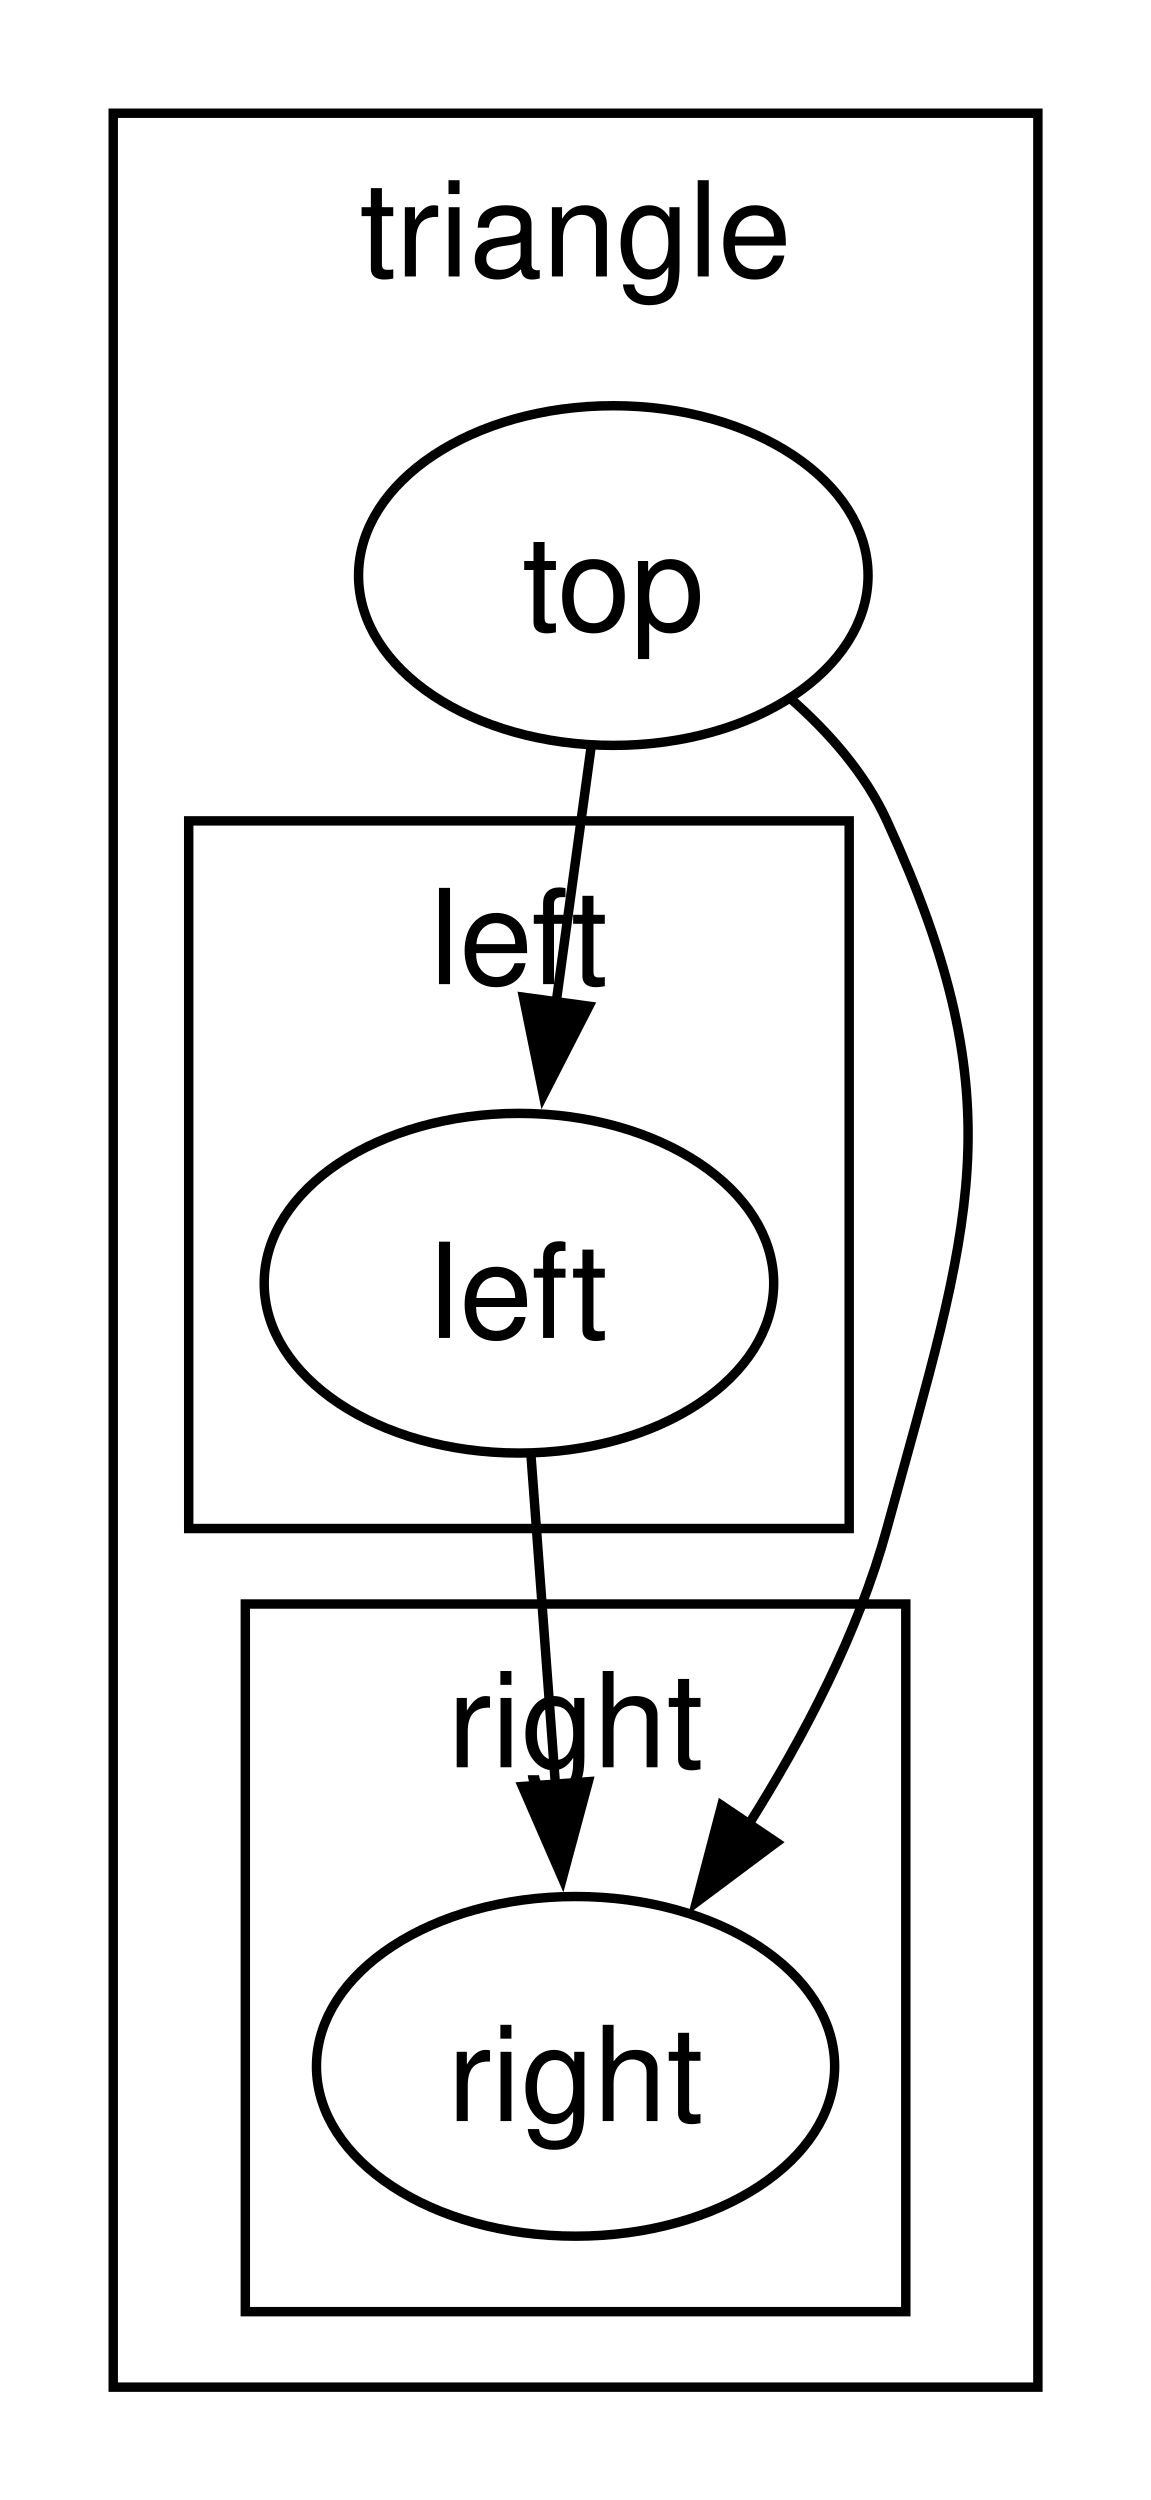
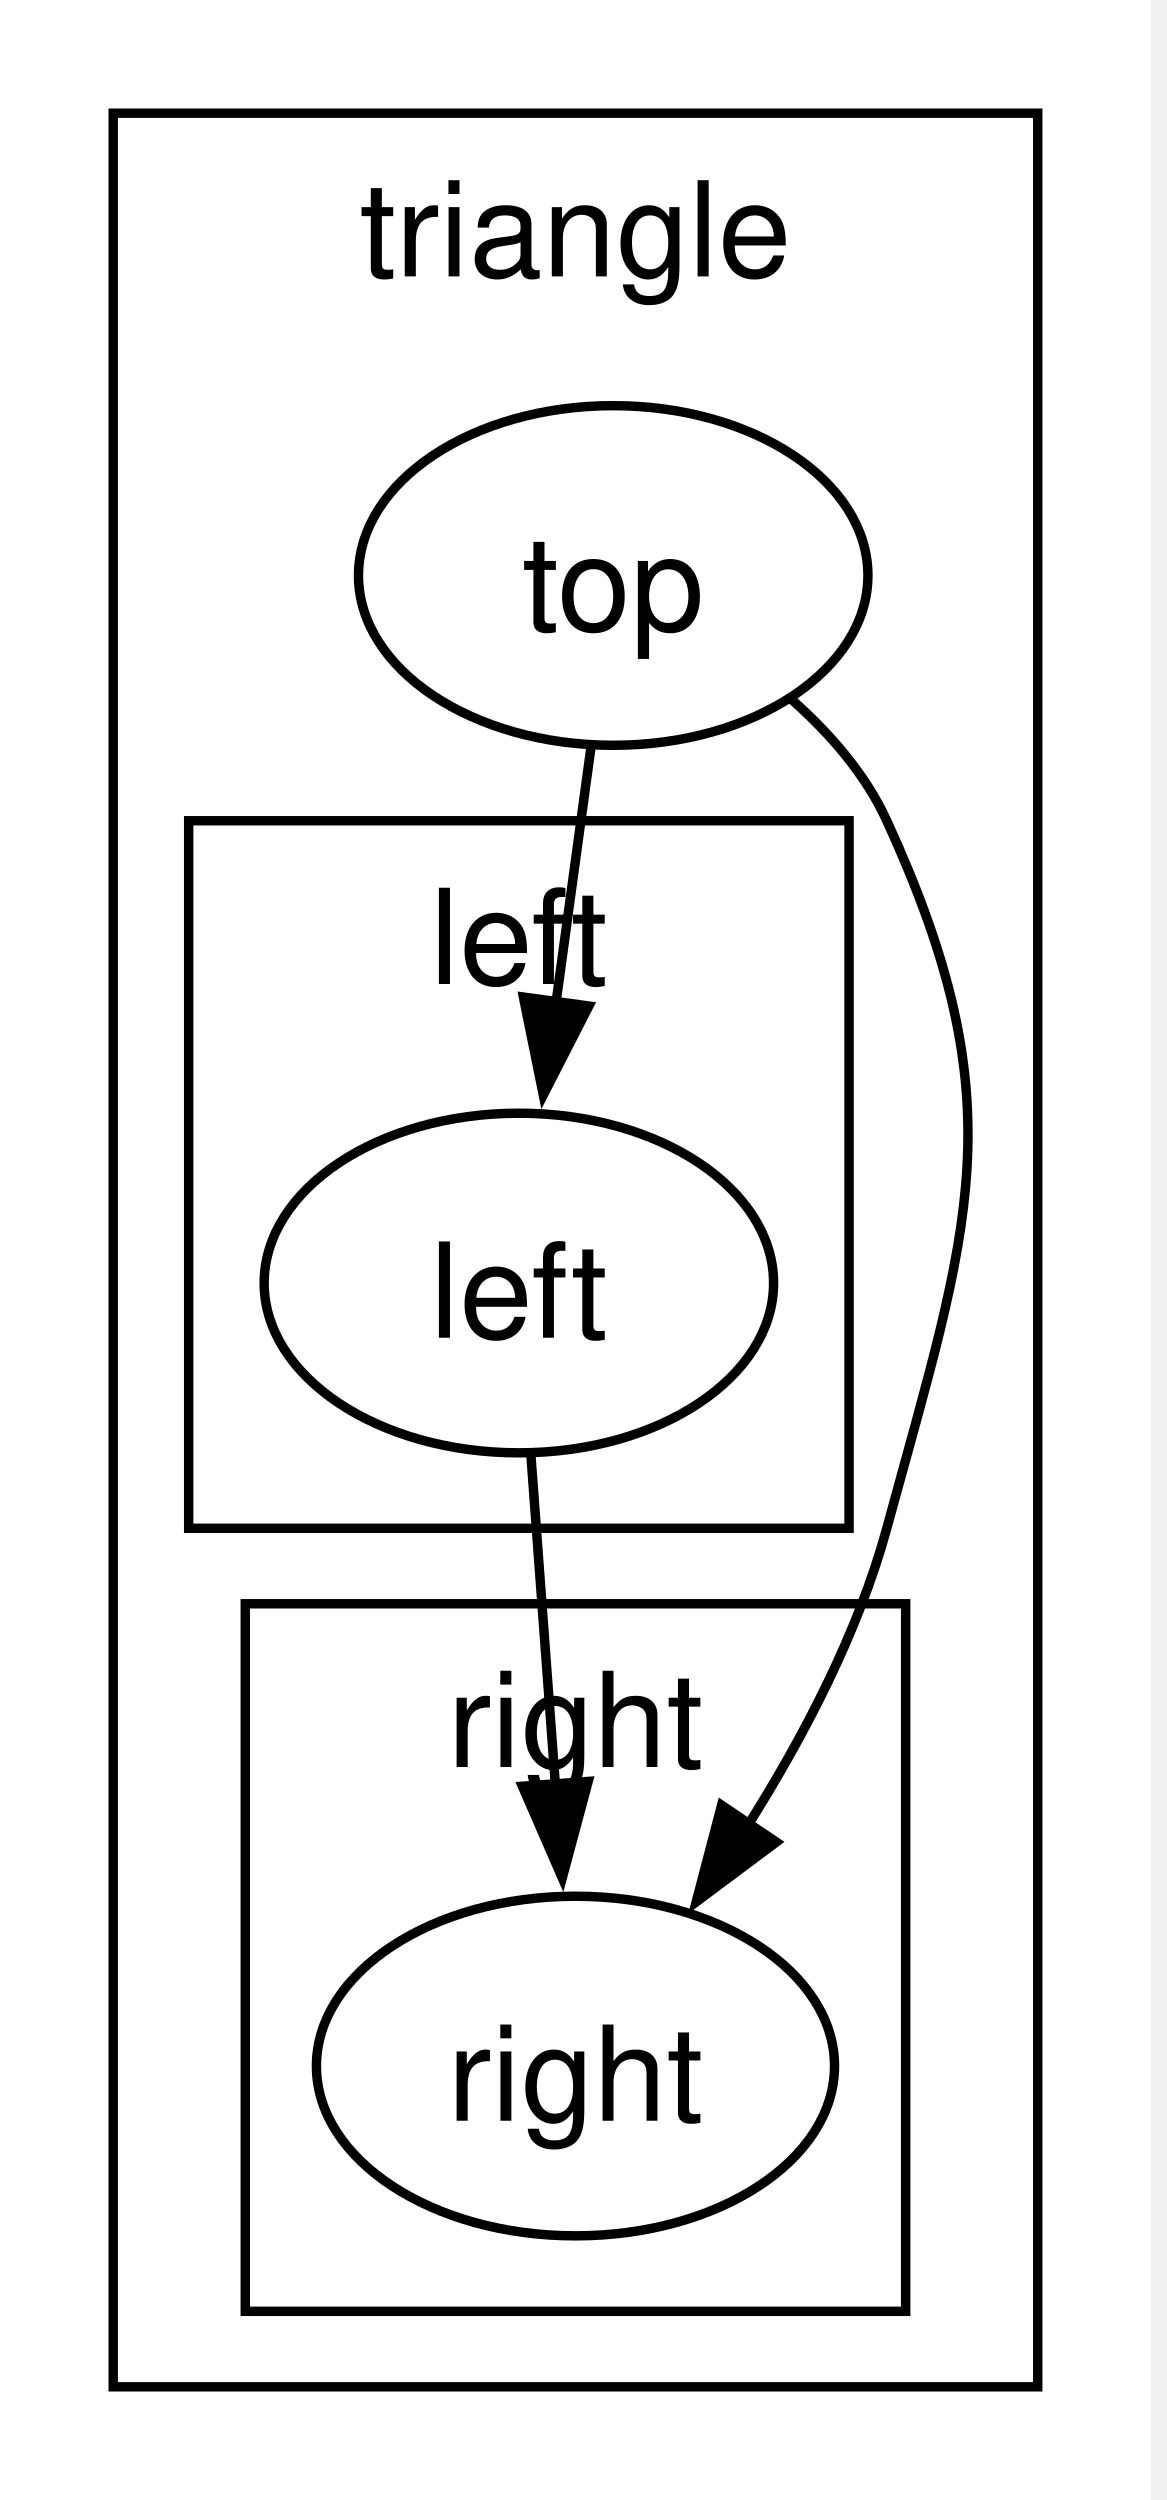
- <svg xmlns="http://www.w3.org/2000/svg" width="254pt" height="552pt" viewBox="0.00 0.00 254 552">
-   <g id="graph0" class="graph" transform="scale(2.08333 2.08333) rotate(0) translate(4 261)">
+ <svg xmlns="http://www.w3.org/2000/svg" width="35pt" height="75pt" viewBox="0.00 0.00 35 75">
+   <g id="graph0" class="graph" transform="scale(0.283019 0.283019) rotate(0) translate(4 261)">
    <polygon fill="white" stroke="none" points="-4,4 -4,-261 118,-261 118,4 -4,4" />
    <g id="clust1" class="cluster">
      <polygon fill="none" stroke="black" points="8,-8 8,-249 106,-249 106,-8 8,-8" />
      <text text-anchor="middle" x="57" y="-231.7" font-family="Helvetica,Arial,sans-serif" font-size="14.00">triangle</text>
    </g>
    <g id="clust2" class="cluster">
      <polygon fill="none" stroke="black" points="16,-99 16,-174 86,-174 86,-99 16,-99" />
      <text text-anchor="middle" x="51" y="-156.7" font-family="Helvetica,Arial,sans-serif" font-size="14.00">left</text>
    </g>
    <g id="clust3" class="cluster">
      <polygon fill="none" stroke="black" points="22,-16 22,-91 92,-91 92,-16 22,-16" />
      <text text-anchor="middle" x="57" y="-73.7" font-family="Helvetica,Arial,sans-serif" font-size="14.00">right</text>
    </g>
    <g id="node1" class="node">
      <ellipse fill="none" stroke="black" cx="61" cy="-200" rx="27" ry="18" />
      <text text-anchor="middle" x="61" y="-194.2" font-family="Helvetica,Arial,sans-serif" font-size="14.00">top</text>
    </g>
    <g id="node2" class="node">
      <ellipse fill="none" stroke="black" cx="51" cy="-125" rx="27" ry="18" />
      <text text-anchor="middle" x="51" y="-119.2" font-family="Helvetica,Arial,sans-serif" font-size="14.00">left</text>
    </g>
    <g id="edge1" class="edge">
      <path fill="none" stroke="black" d="M58.63,-181.7C57.53,-173.67 56.19,-163.9 54.95,-154.8" />
      <polygon fill="black" stroke="black" points="58.42,-154.36 53.59,-144.93 51.48,-155.31 58.42,-154.36" />
    </g>
    <g id="node3" class="node">
      <ellipse fill="none" stroke="black" cx="57" cy="-42" rx="27.46" ry="18" />
      <text text-anchor="middle" x="57" y="-36.2" font-family="Helvetica,Arial,sans-serif" font-size="14.00">right</text>
    </g>
    <g id="edge2" class="edge">
      <path fill="none" stroke="black" d="M79.83,-186.92C83.94,-183.3 87.73,-178.96 90,-174 103.89,-143.7 98.77,-131.16 90,-99 86.99,-87.97 81.19,-76.89 75.29,-67.54" />
      <polygon fill="black" stroke="black" points="78.29,-65.74 69.8,-59.4 72.49,-69.65 78.29,-65.74" />
    </g>
    <g id="edge3" class="edge">
      <path fill="none" stroke="black" d="M52.27,-106.82C53.03,-96.58 54.01,-83.33 54.89,-71.55" />
      <polygon fill="black" stroke="black" points="58.35,-72.17 55.6,-61.94 51.37,-71.66 58.35,-72.17" />
    </g>
  </g>
</svg>
